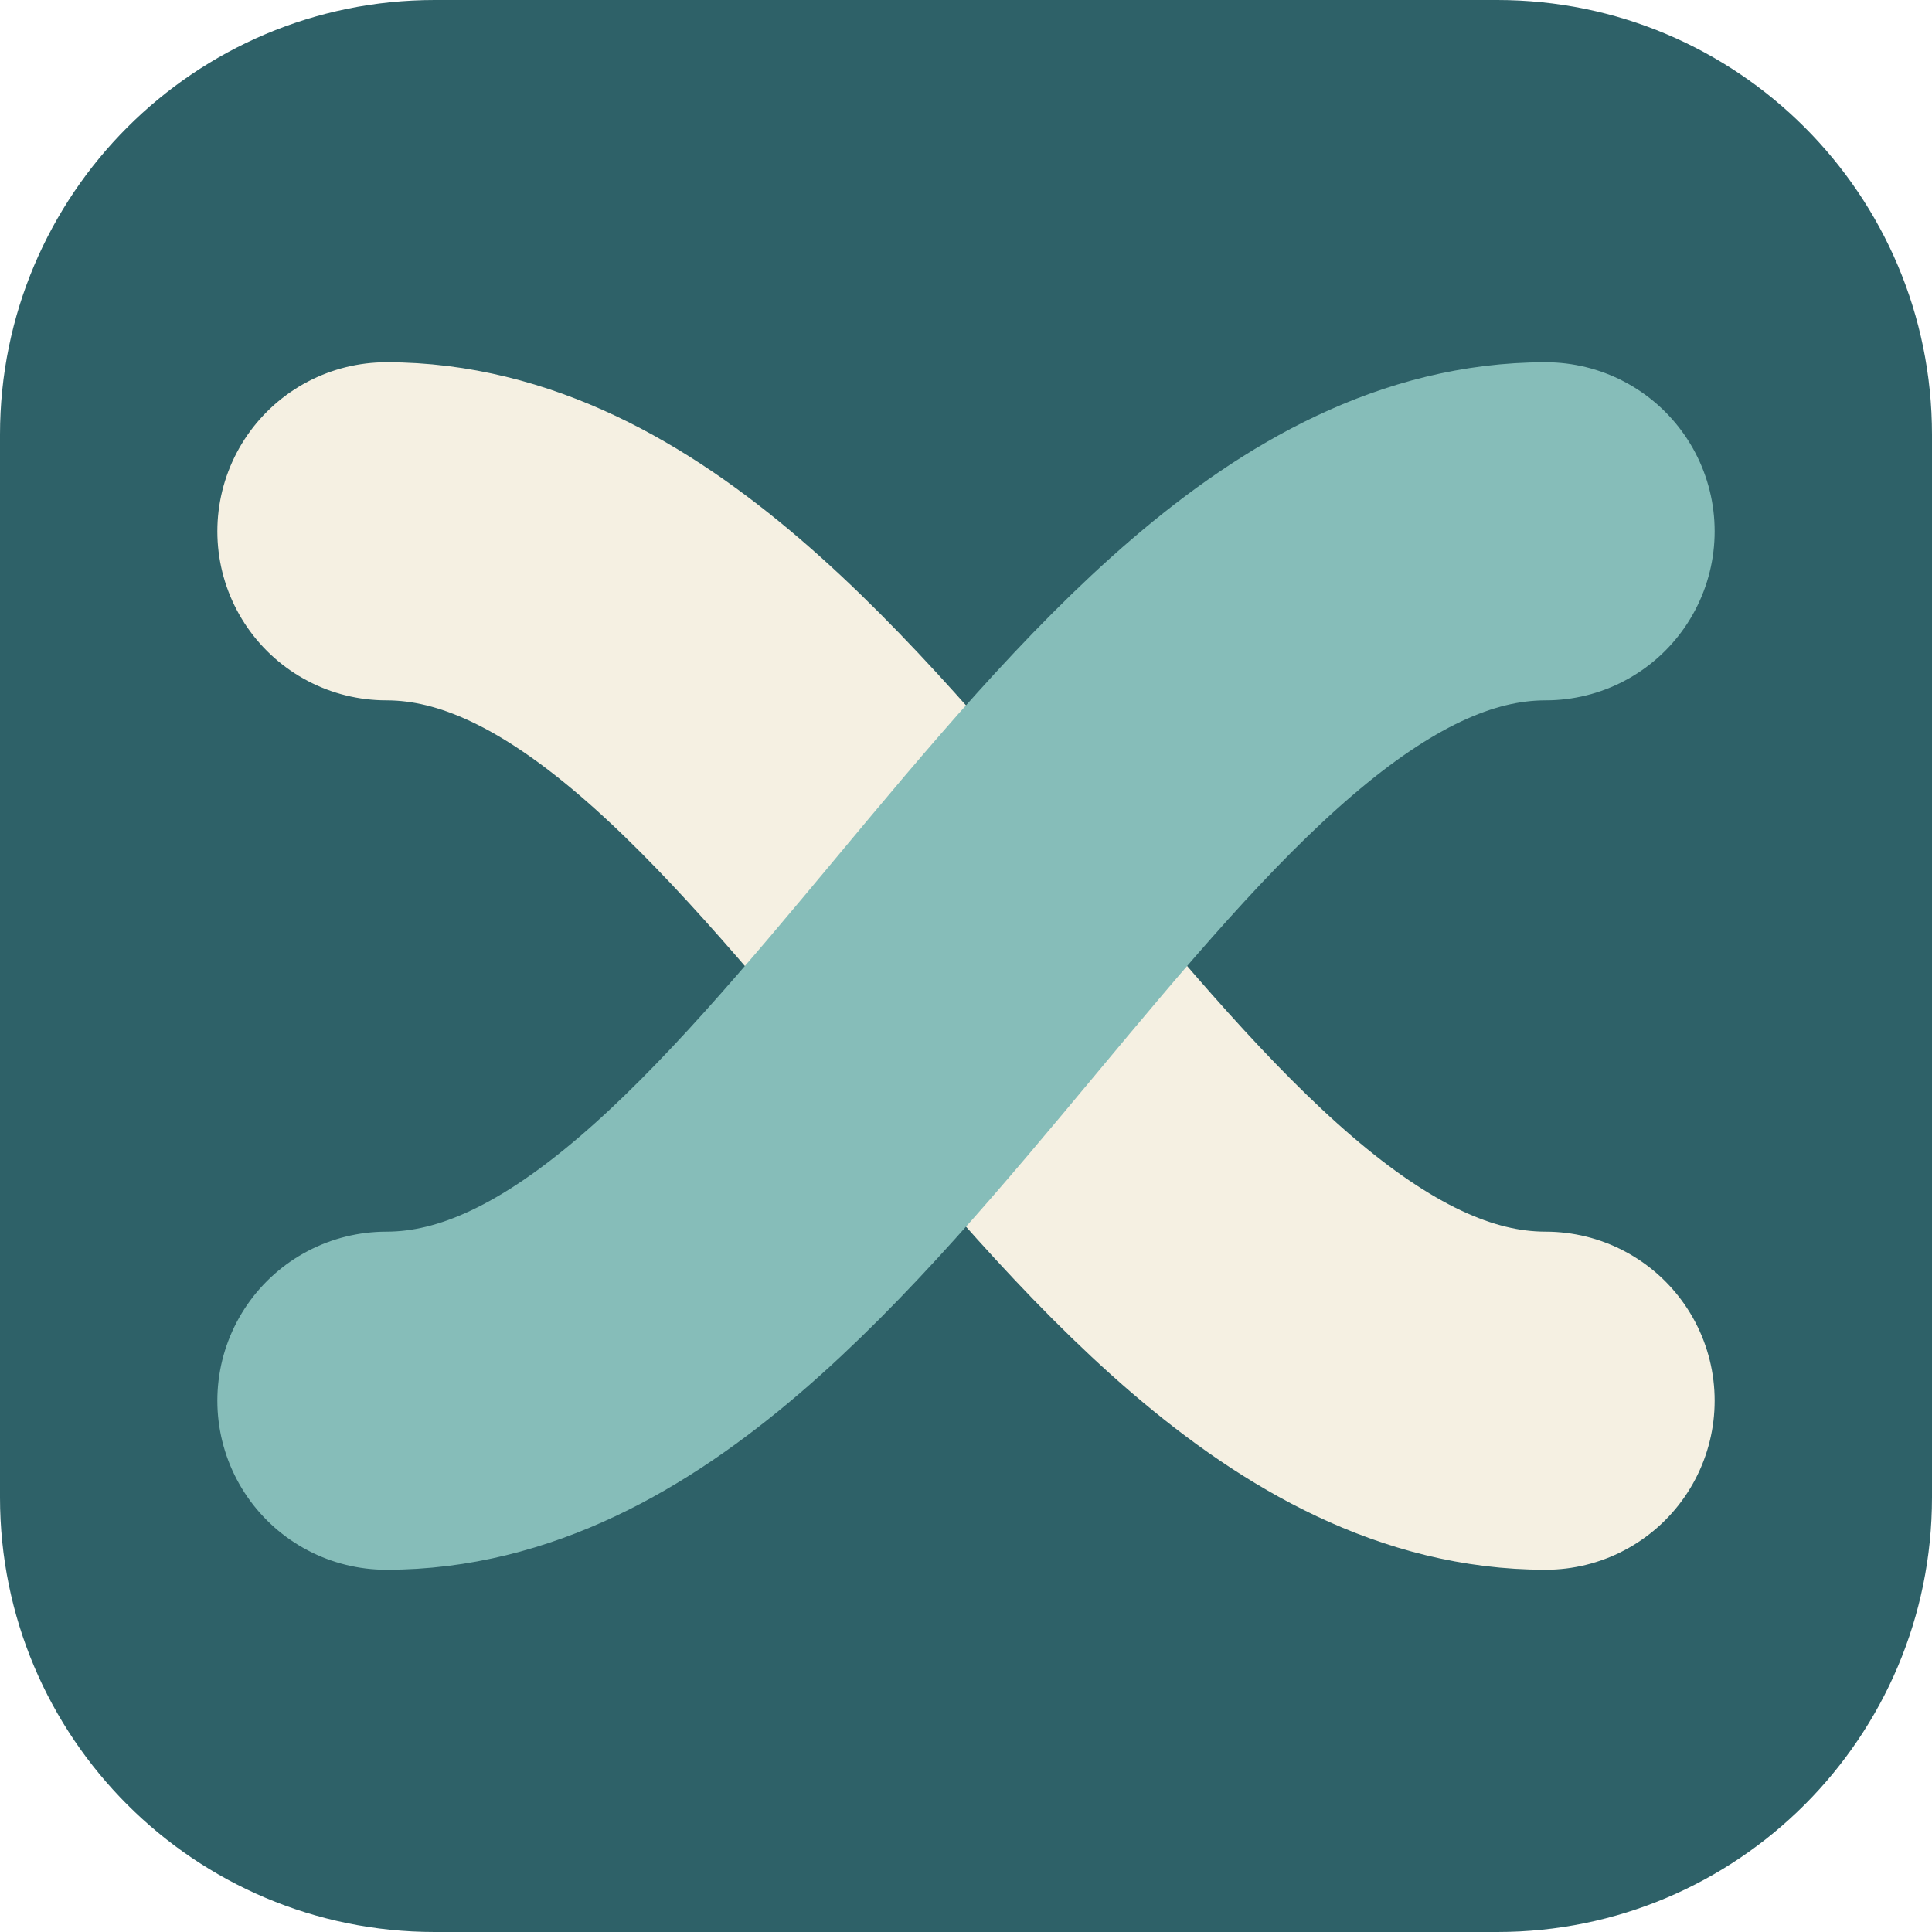
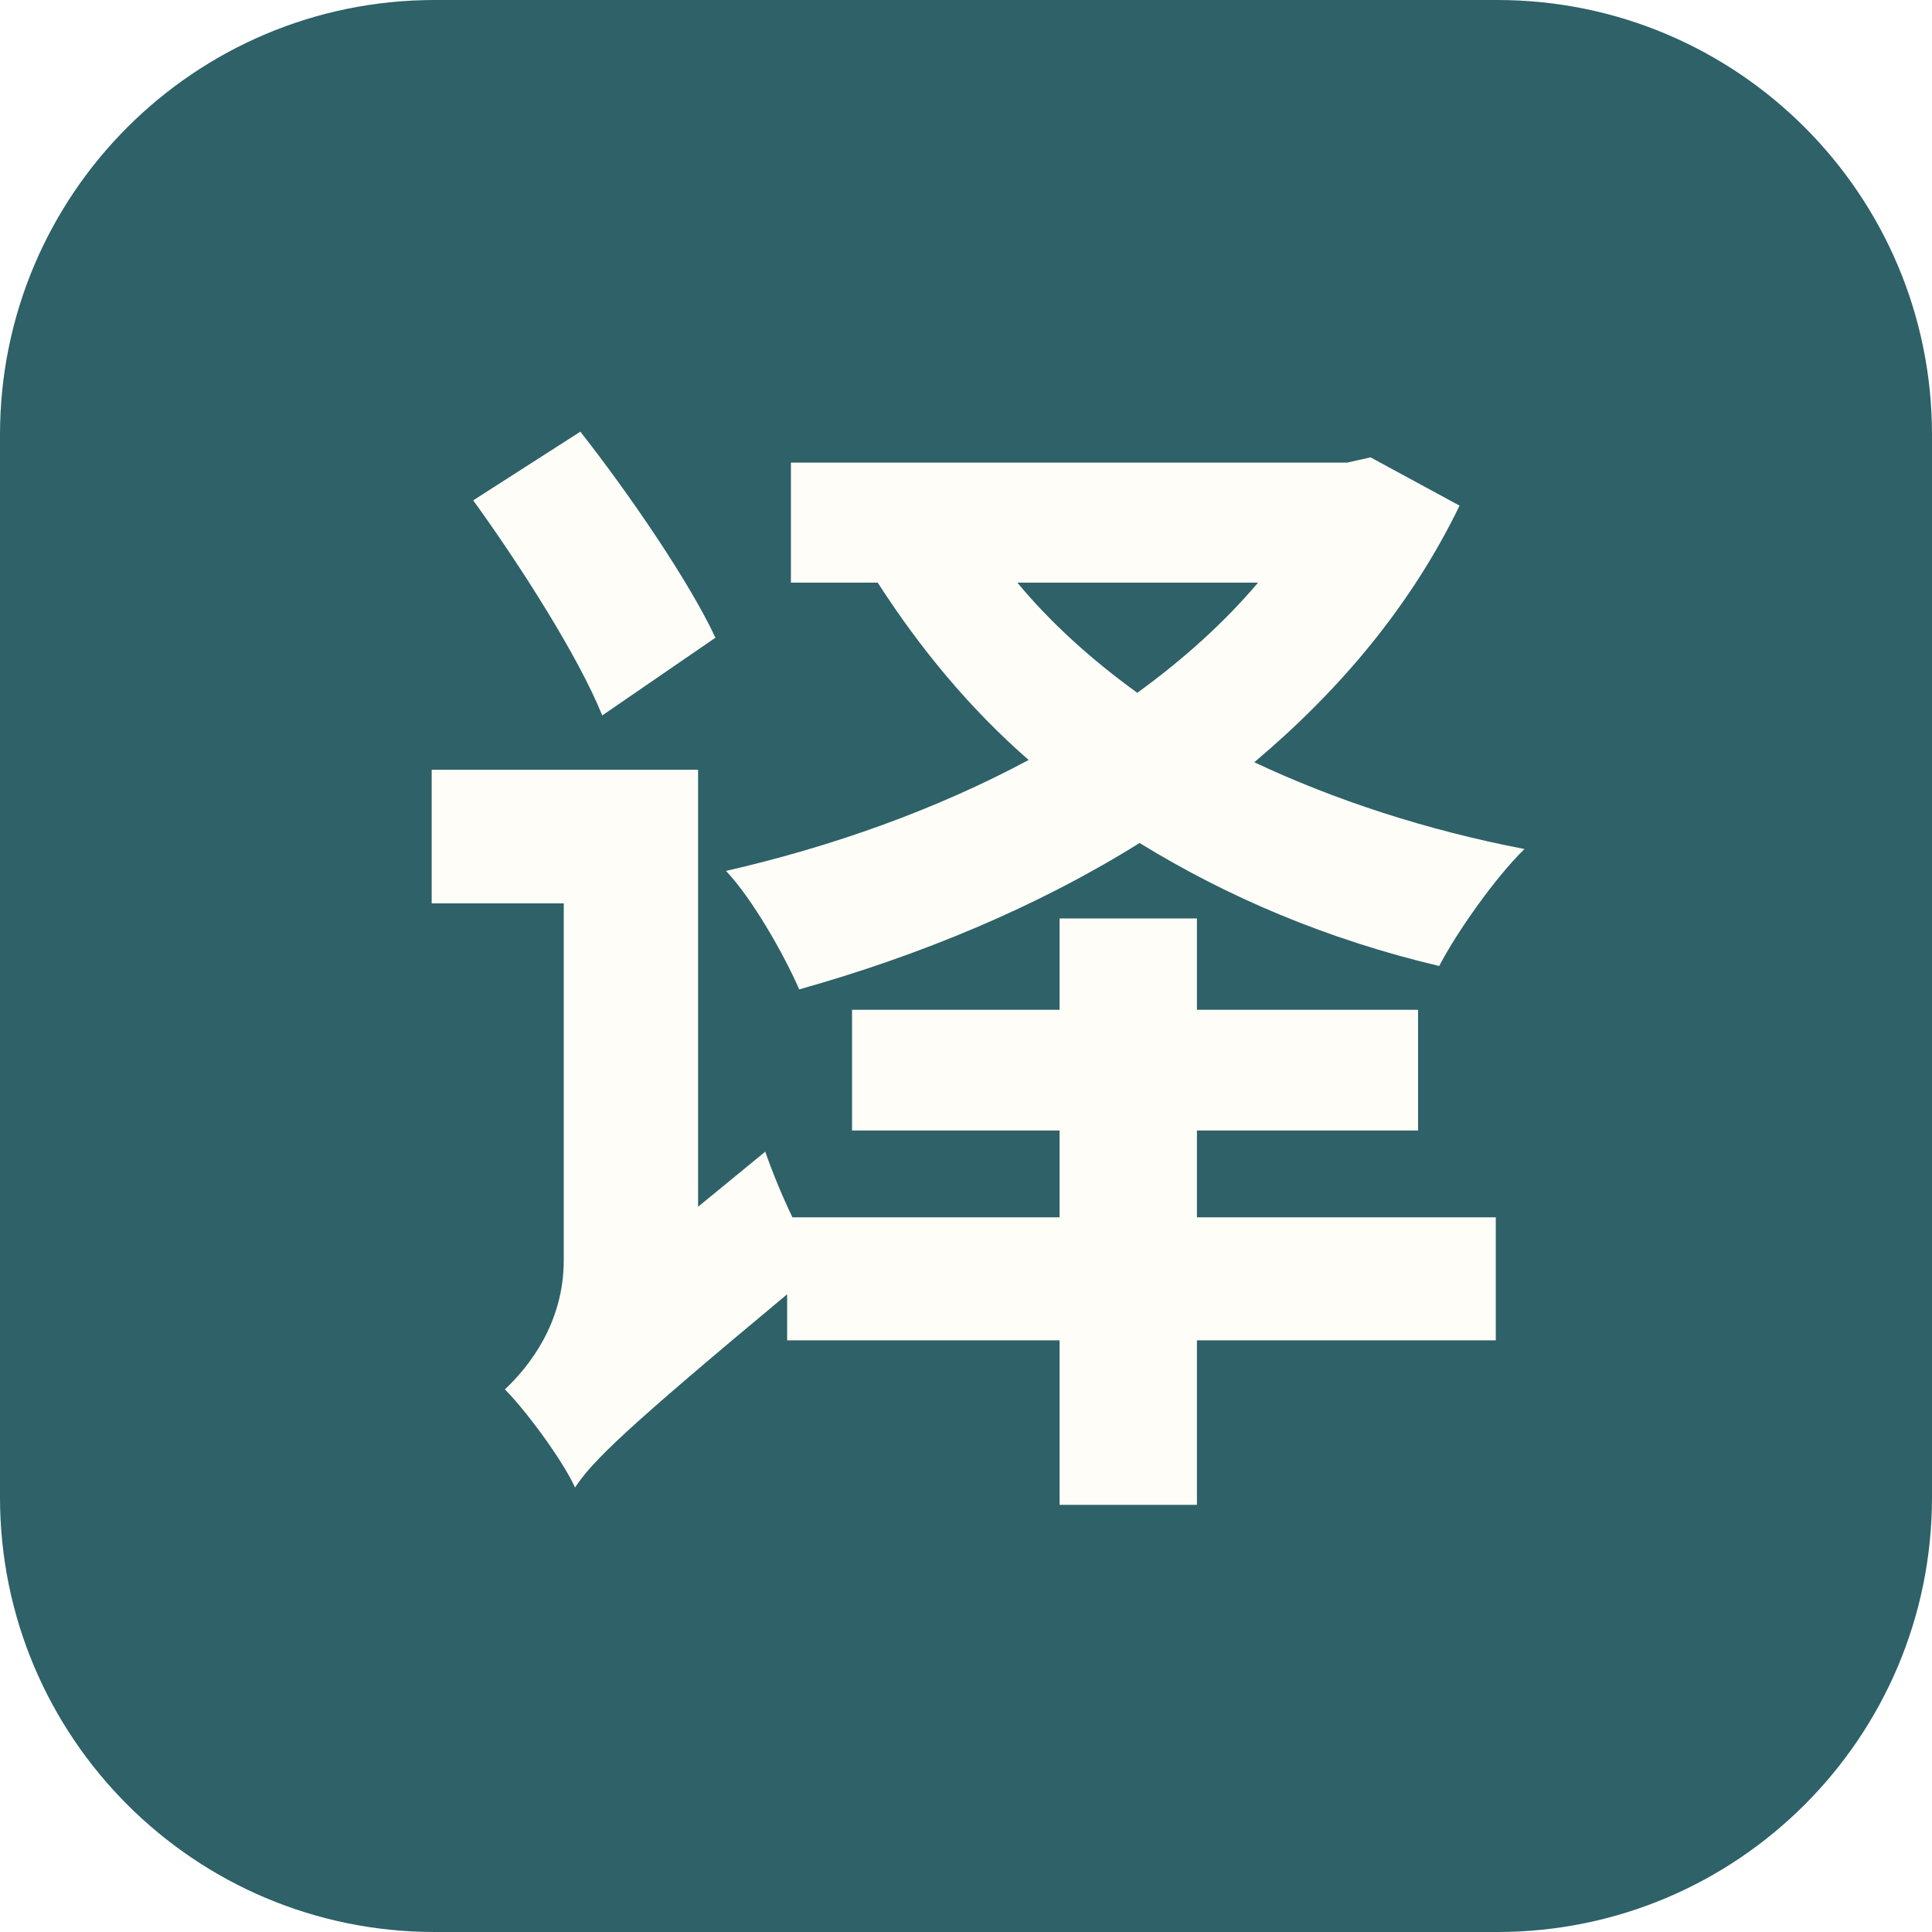
<svg xmlns="http://www.w3.org/2000/svg" viewBox="0 0 40 40">
  <rect width="40" height="40" rx="9" fill="#2e6168" />
-   <path d="M8 11 C 17 11, 23 29, 32 29" fill="none" stroke="#f5f0e2" stroke-width="7" stroke-linecap="round" />
-   <path d="M8 29 C 17 29, 23 11, 32 11" fill="none" stroke="#86bdb9" stroke-width="7" stroke-linecap="round" />
+   <text x="20" y="29" font-size="24" font-weight="700" text-anchor="middle" font-family="'PingFang SC','Hiragino Sans GB','Microsoft YaHei','Noto Sans SC',sans-serif" fill="#fffdf7">译</text>
</svg>
